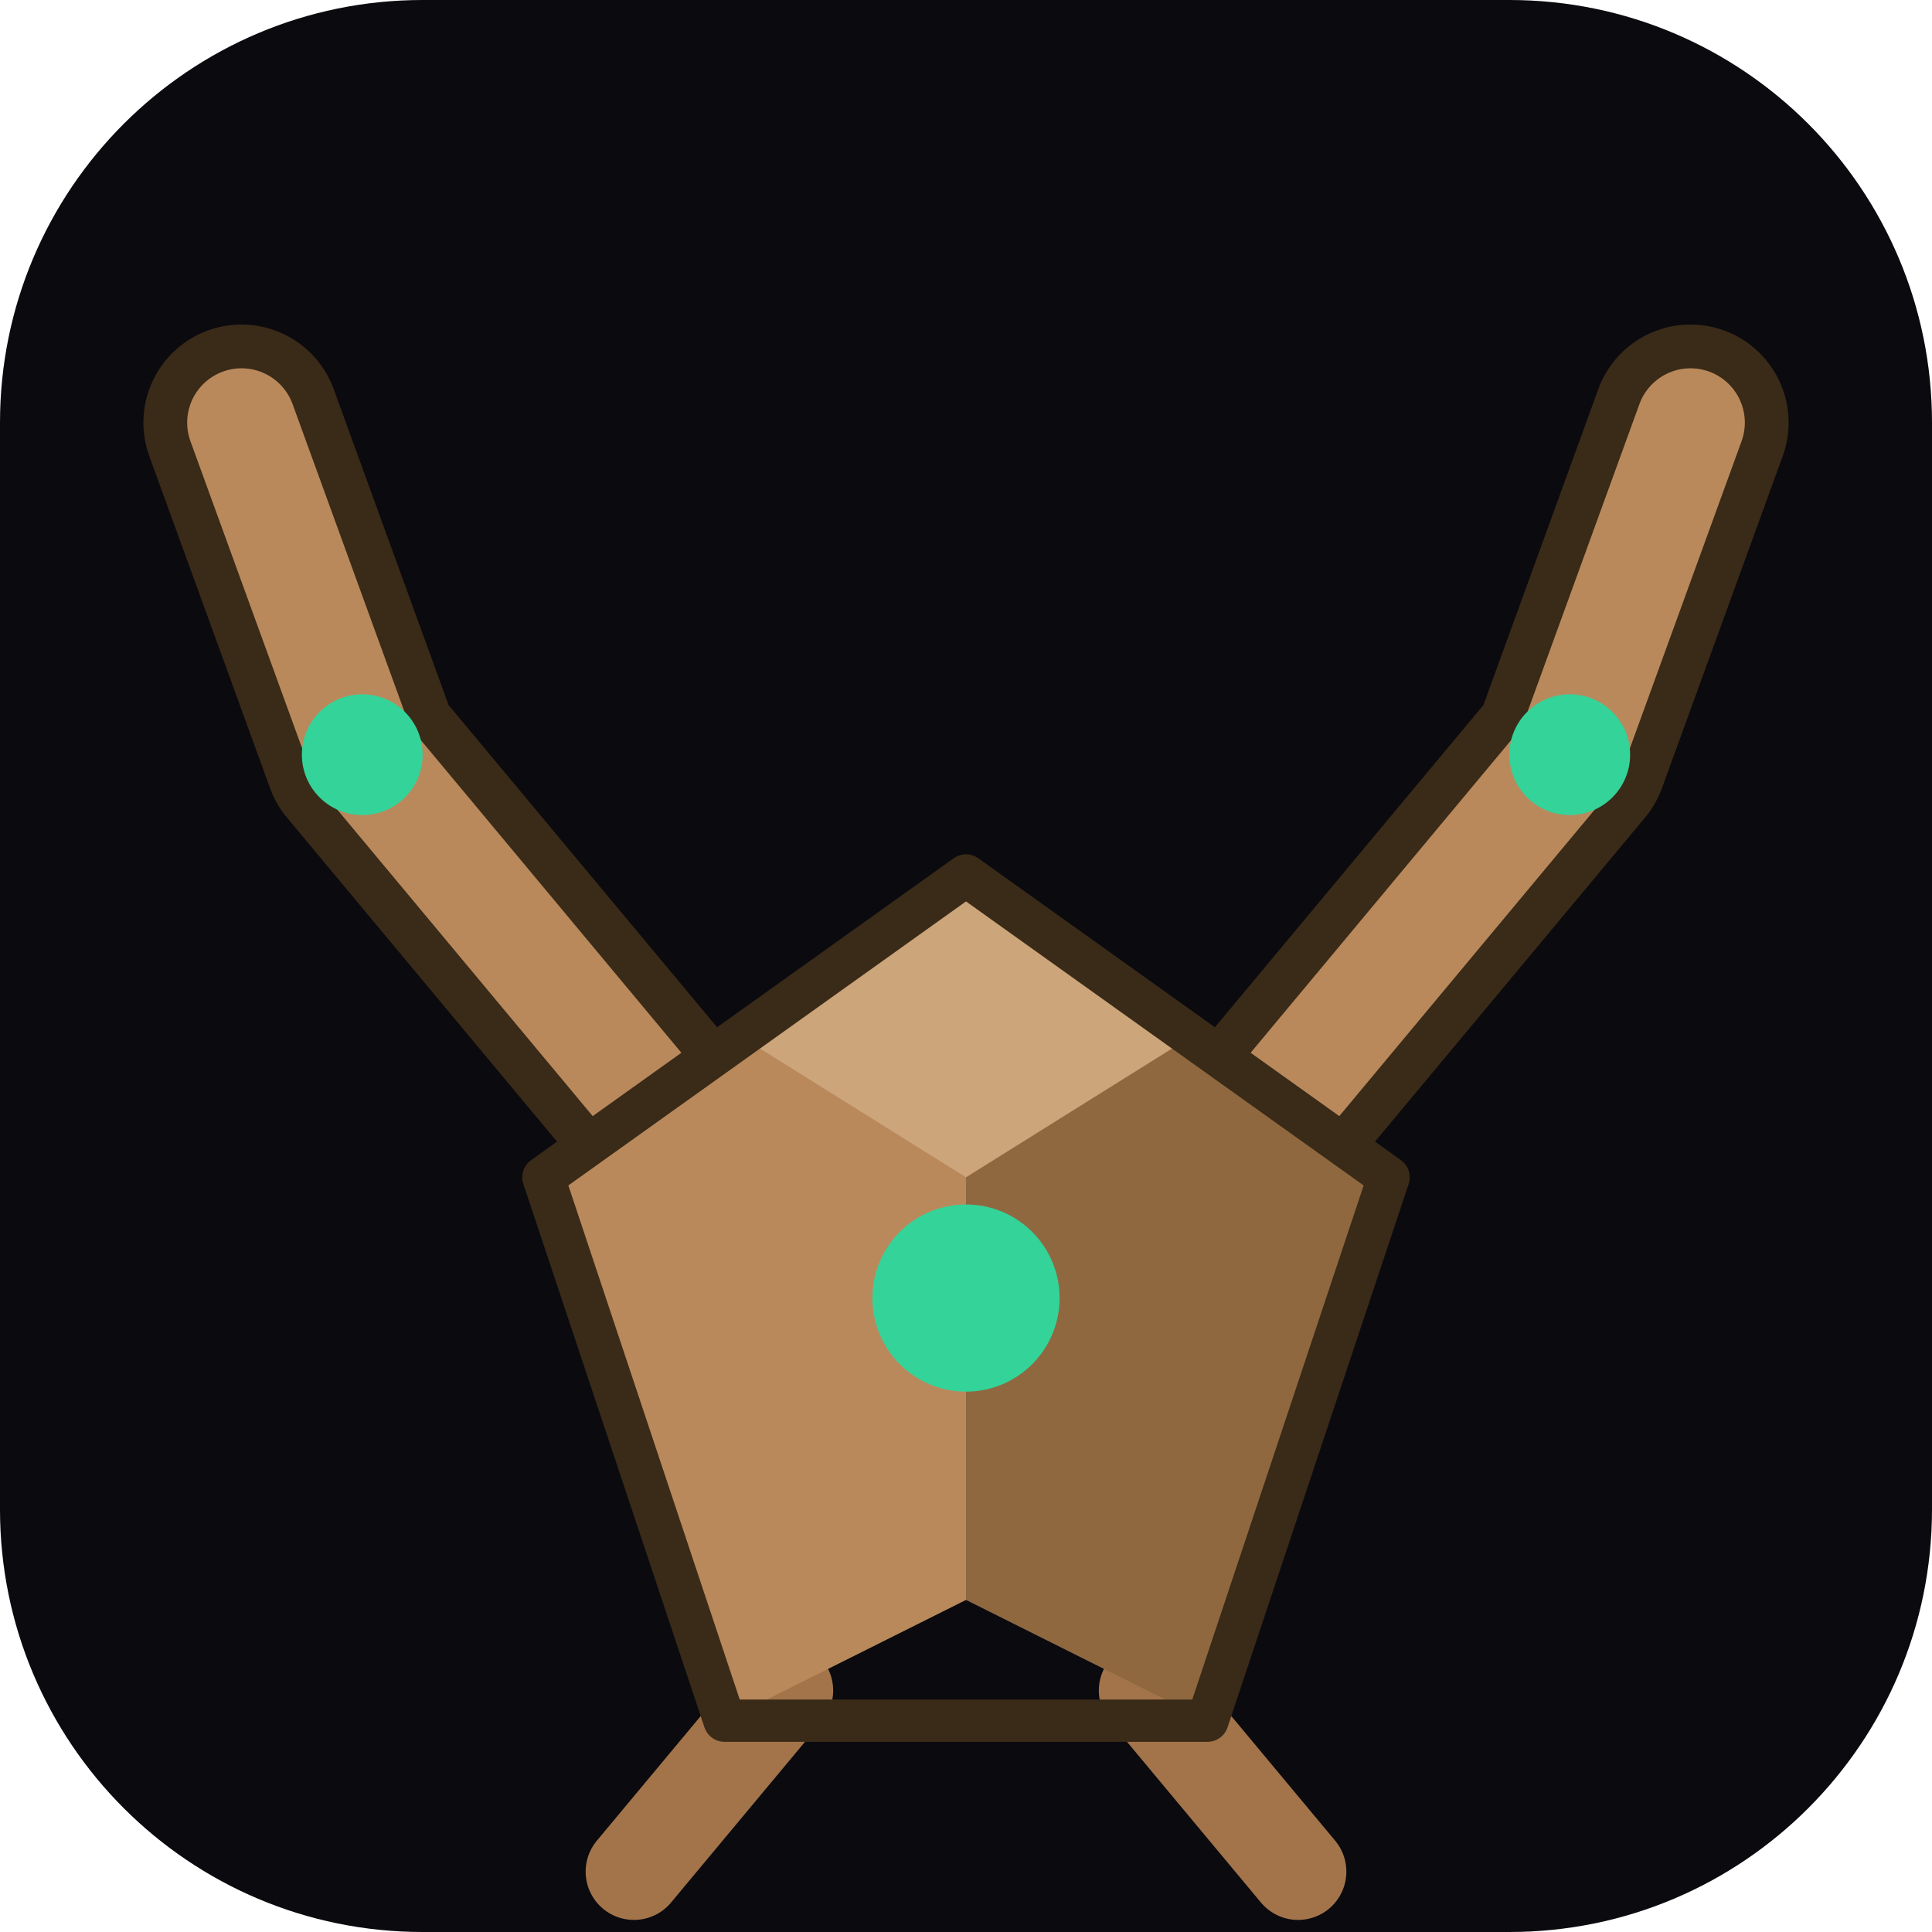
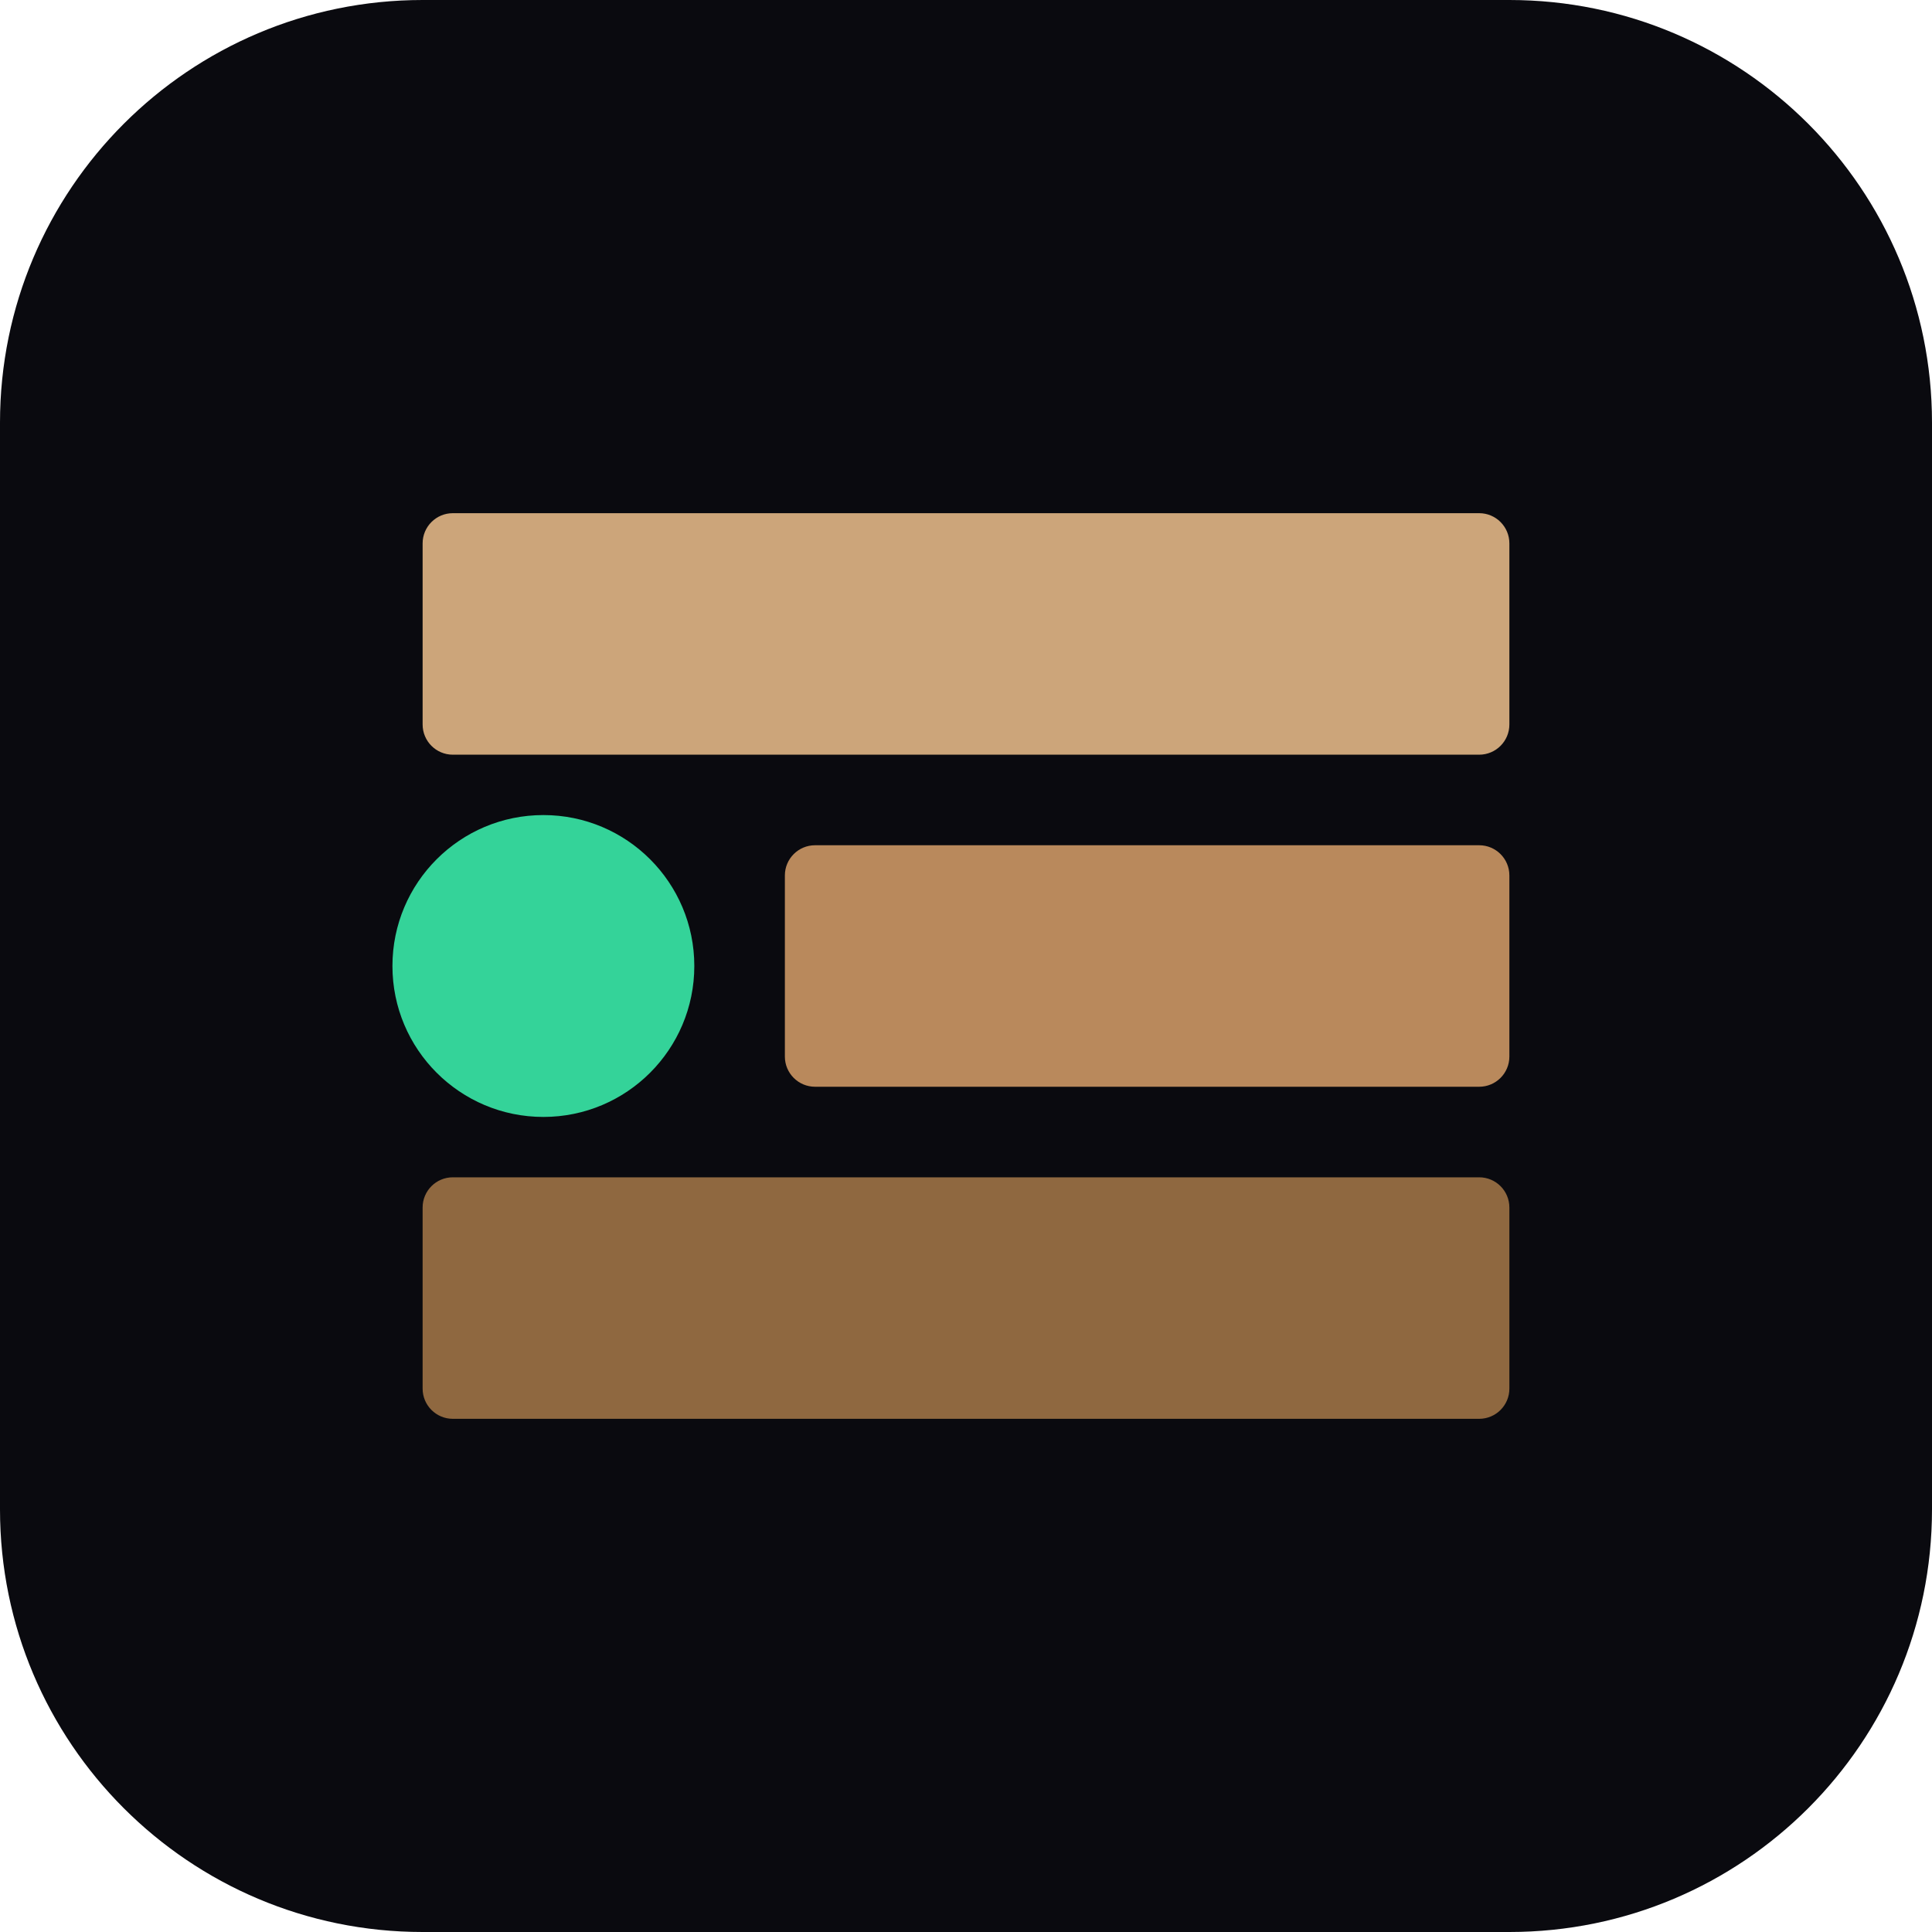
<svg xmlns="http://www.w3.org/2000/svg" viewBox="0 0 64 64" width="64" height="64">
-   <rect width="64" height="64" rx="14" fill="#0a0a0f" />
-   <g transform="translate(0 1)">
-     <path d="M26 55L21 61M38 55L43 61" fill="none" stroke="#a3744a" stroke-width="3.2" stroke-linecap="round" />
-     <path d="M22 36L12 24L8 13M42 36L52 24L56 13" fill="none" stroke="#3a2a18" stroke-width="6.5" stroke-linecap="round" stroke-linejoin="round" />
-     <path d="M22 36L12 24L8 13M42 36L52 24L56 13" fill="none" stroke="#b9895c" stroke-width="3.6" stroke-linecap="round" stroke-linejoin="round" />
-     <polygon points="32,28 18,38 24,56 32,52" fill="#b9895c" />
-     <polygon points="32,28 46,38 40,56 32,52" fill="#8f6840" />
-     <polygon points="24,33 32,28 40,33 32,38" fill="#cca57a" />
-     <polygon points="32,28 46,38 40,56 24,56 18,38" fill="none" stroke="#3a2a18" stroke-width="1.4" stroke-linejoin="round" />
-     <circle cx="12" cy="24" r="2" fill="#34d399" />
-     <circle cx="52" cy="24" r="2" fill="#34d399" />
-     <circle cx="32" cy="42" r="3.1" fill="#34d399" />
+   <rect width="64" height="64" rx="14" fill="#0A0A0F" />
+   <g transform="translate(8 8)">
+     <rect x="6" y="9" width="36" height="8" rx="1" fill="#CCA57A" />
+     <rect x="18" y="20" width="24" height="8" rx="1" fill="#B9895C" />
+     <rect x="6" y="31" width="36" height="8" rx="1" fill="#8F6840" />
+     <circle cx="10" cy="24" r="5" fill="#34D399" />
  </g>
</svg>
